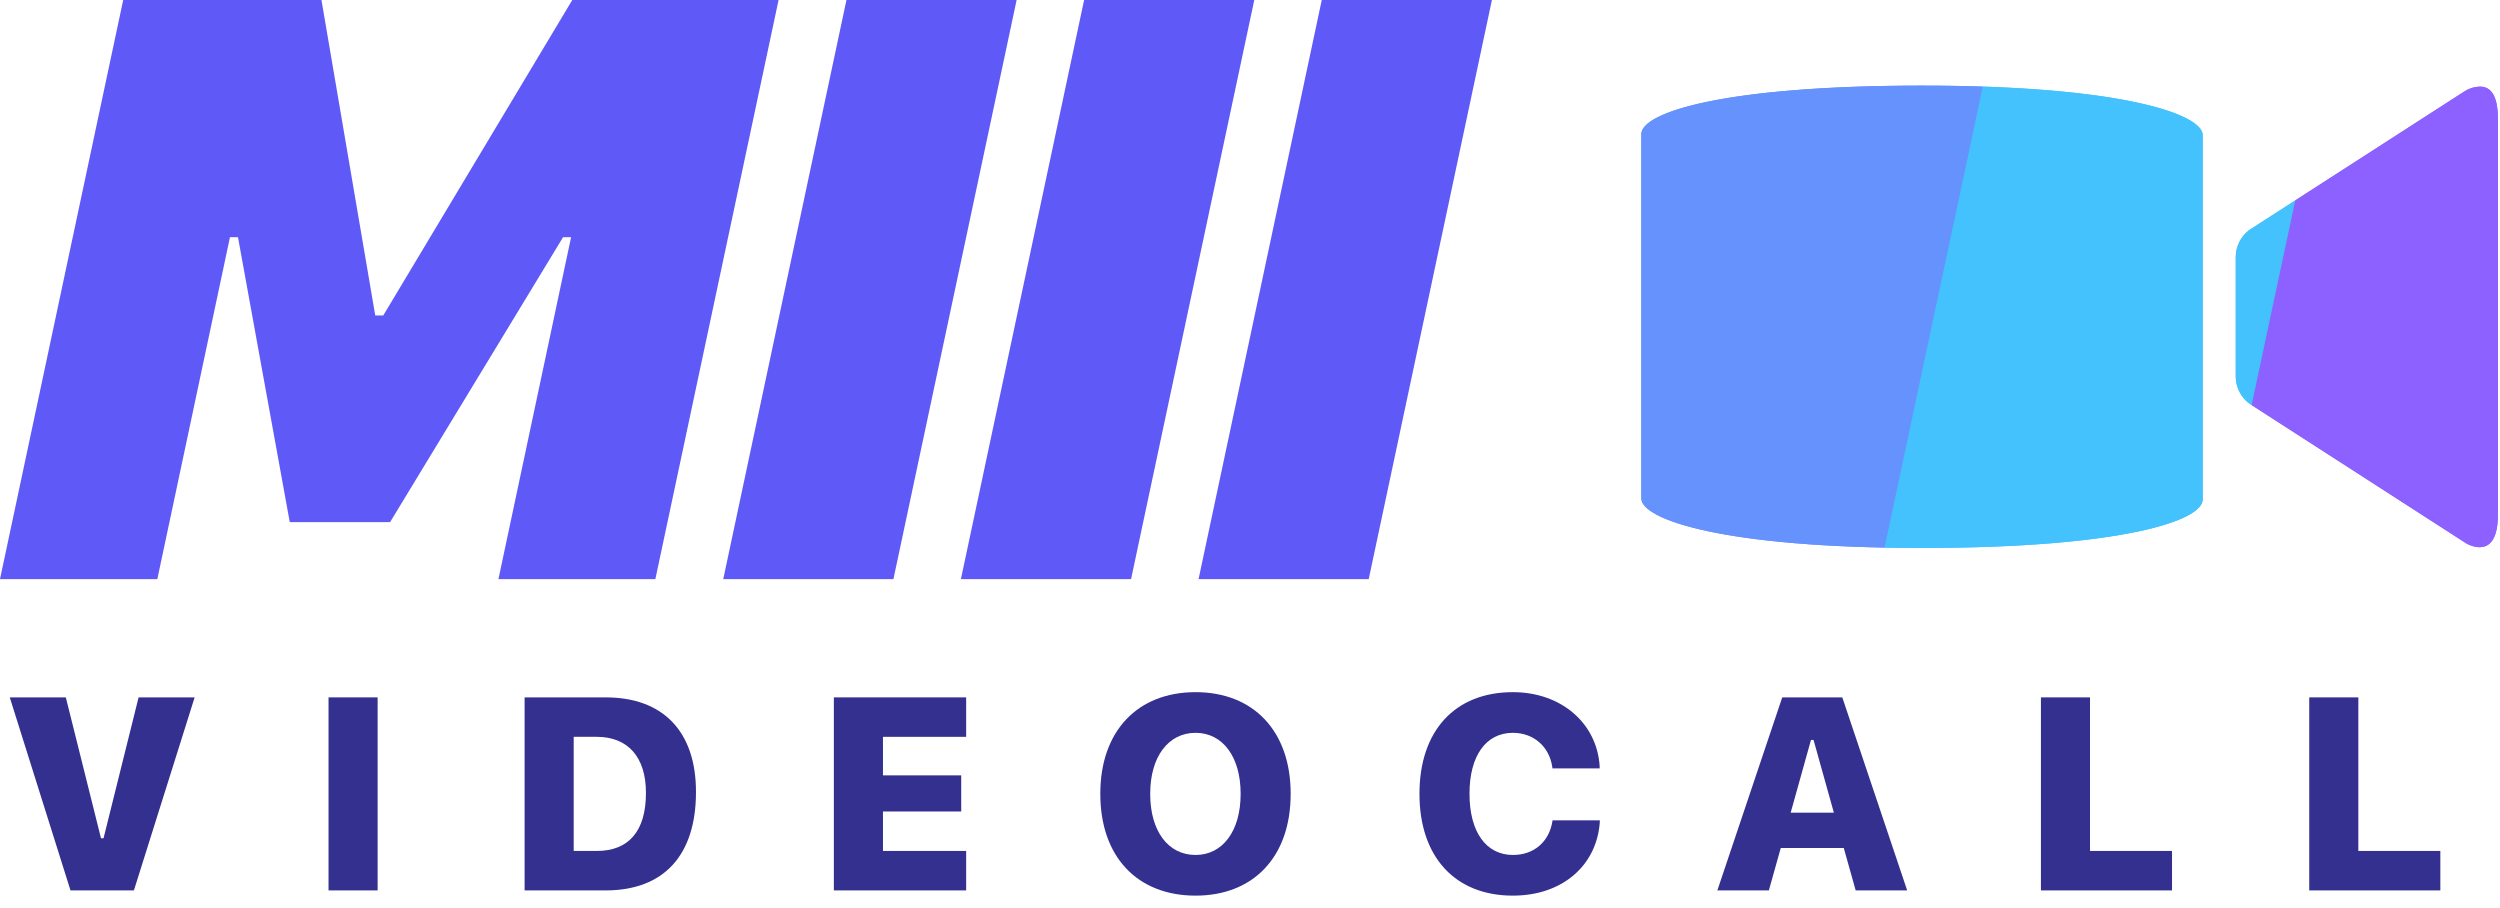
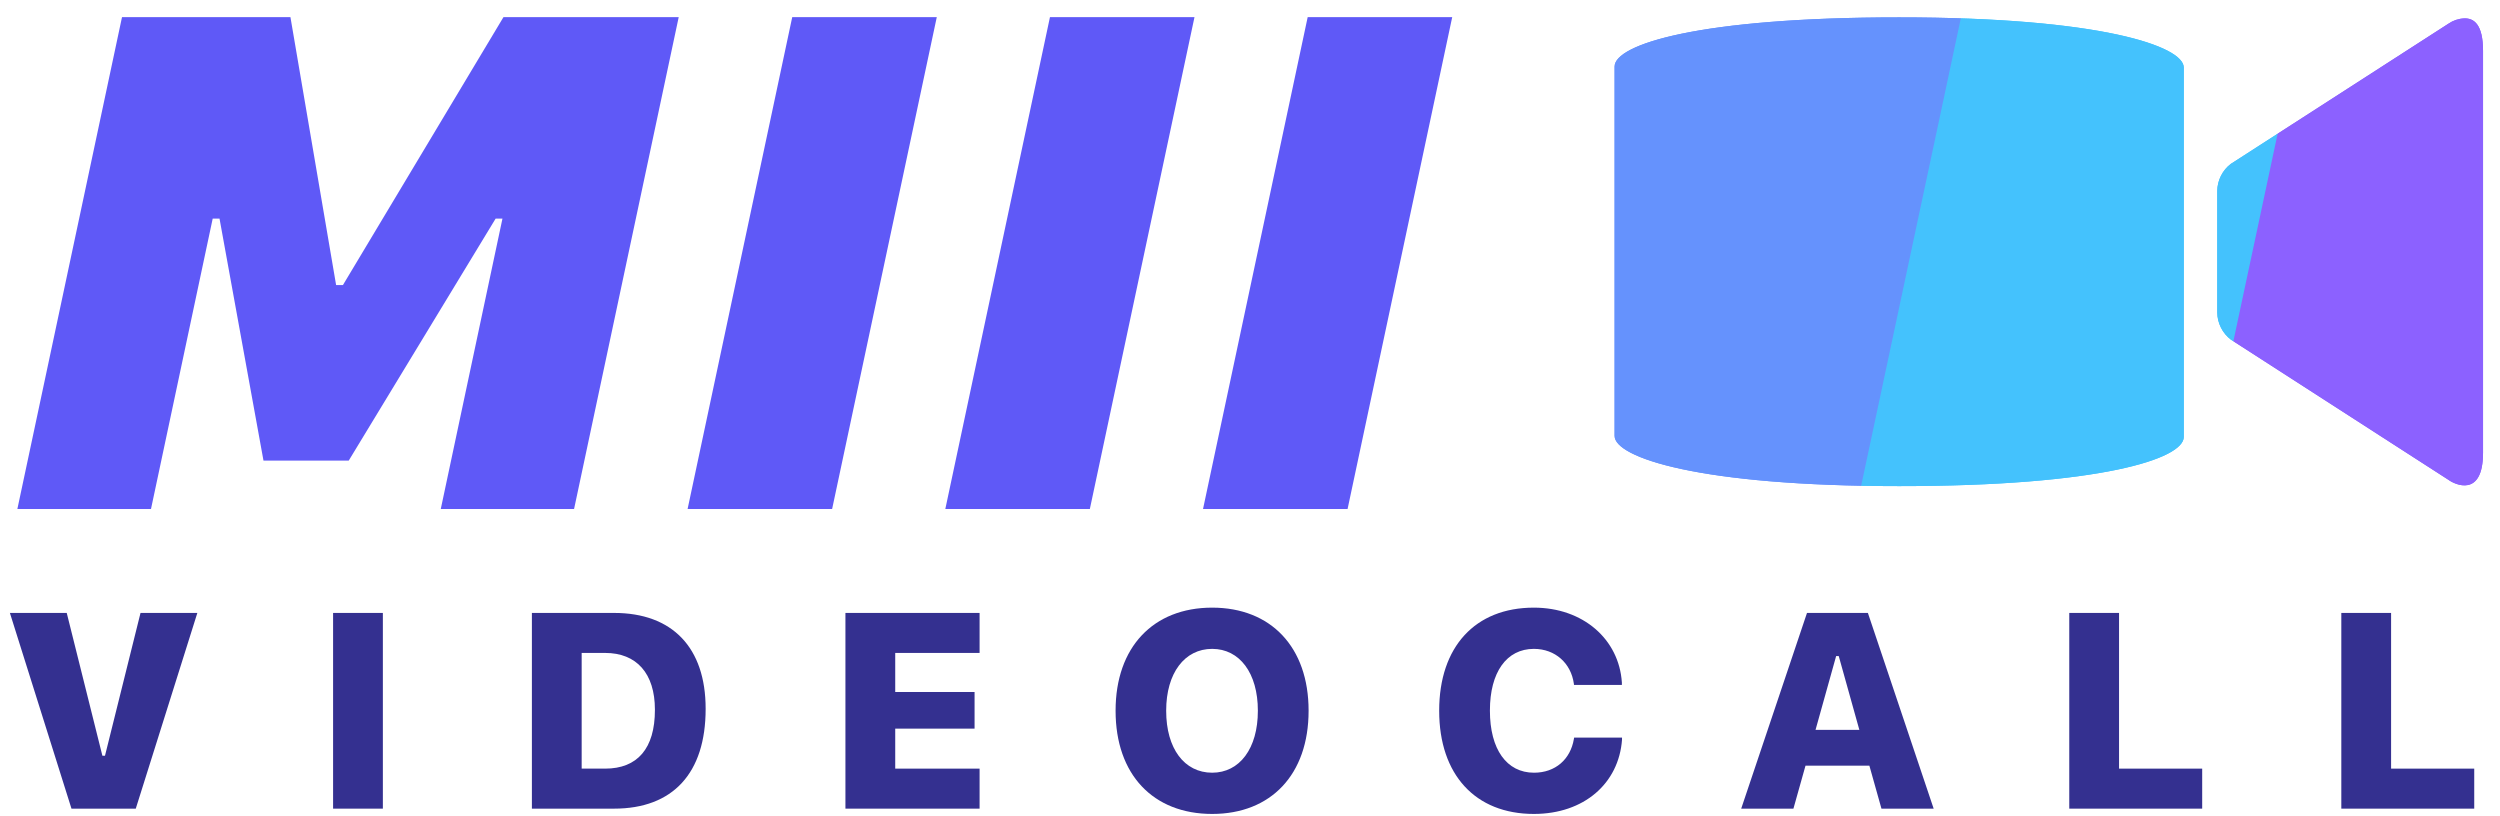
- <svg xmlns="http://www.w3.org/2000/svg" width="146" height="53" viewBox="0 0 146 53" fill="none">
-   <path d="M9.188 33.82L13.43 13.852H13.898L16.922 30.492H22.781L32.883 13.852H33.352L29.109 33.82H38.273L45.469 0H33.422L22.383 18.422H21.914L18.773 0H7.195L0 33.82H9.188Z" fill="#5F59F7" />
-   <path d="M52.176 33.82L59.371 0H49.433L42.238 33.82H52.176Z" fill="#5F59F7" />
-   <path d="M66.054 33.82L73.25 0H63.312L56.117 33.82H66.054Z" fill="#5F59F7" />
-   <path d="M79.933 33.82L87.128 0H77.191L69.996 33.82H79.933Z" fill="#5F59F7" />
-   <mask id="mask0_2_131" style="mask-type:alpha" maskUnits="userSpaceOnUse" x="95" y="5" width="51" height="27">
-     <path d="M112.246 5C100.674 5 95.853 6.568 95.853 7.833V29.107C95.853 30.343 100.674 32 112.246 32C123.817 32 128.638 30.432 128.638 29.167V7.893C128.638 6.657 123.817 5 112.246 5ZM144.79 5.06C144.466 5.073 144.152 5.178 143.886 5.363L131.35 13.438C130.868 13.8 130.567 14.398 130.567 15.005V21.995C130.567 22.602 130.868 23.198 131.35 23.562L143.886 31.639C144.225 31.896 145.876 32.7 145.876 30.072V6.929C145.876 5.411 145.353 5.037 144.79 5.06Z" fill="black" />
-     <path d="M112.246 5C100.674 5 95.853 6.568 95.853 7.833V29.107C95.853 30.343 100.674 32 112.246 32C123.817 32 128.638 30.432 128.638 29.167V7.893C128.638 6.657 123.817 5 112.246 5ZM144.79 5.06C144.466 5.073 144.152 5.178 143.886 5.363L131.35 13.438C130.868 13.8 130.567 14.398 130.567 15.005V21.995C130.567 22.602 130.868 23.198 131.35 23.562L143.886 31.639C144.225 31.896 145.876 32.7 145.876 30.072V6.929C145.876 5.411 145.353 5.037 144.79 5.06Z" fill="black" />
+ <svg xmlns="http://www.w3.org/2000/svg" width="144" height="47" viewBox="0 0 144 47" fill="none">
+   <path d="M8.697 29.32L12.252 12.59H12.644L15.177 26.532H20.086L28.549 12.59H28.942L25.388 29.32H33.066L39.094 0.985H29.001L19.753 16.419H19.36L16.729 0.985H7.028L1 29.32H8.697Z" fill="#5F59F7" />
+   <path d="M47.93 29.32L53.959 0.985H45.633L39.605 29.32H47.93Z" fill="#5F59F7" />
+   <path d="M62.775 29.32L68.803 0.985H60.478L54.45 29.32H62.775Z" fill="#5F59F7" />
+   <path d="M77.62 29.32L83.648 0.985H75.323L69.294 29.32H77.62Z" fill="#5F59F7" />
+   <mask id="mask0_4_4" style="mask-type:alpha" maskUnits="userSpaceOnUse" x="93" y="1" width="51" height="27">
+     <path d="M109.393 1C97.821 1 93 2.568 93 3.833V25.107C93 26.343 97.821 28 109.393 28C120.964 28 125.786 26.432 125.786 25.167V3.893C125.786 2.657 120.964 1 109.393 1ZM141.938 1.06C141.613 1.073 141.3 1.178 141.033 1.363L128.497 9.438C128.015 9.8 127.714 10.398 127.714 11.005V17.995C127.714 18.602 128.015 19.198 128.497 19.562L141.033 27.639C141.373 27.896 143.023 28.7 143.023 26.072V2.929C143.023 1.411 142.501 1.037 141.938 1.06Z" fill="black" />
+     <path d="M109.393 1C97.821 1 93 2.568 93 3.833V25.107C93 26.343 97.821 28 109.393 28C120.964 28 125.786 26.432 125.786 25.167V3.893C125.786 2.657 120.964 1 109.393 1ZM141.938 1.06C141.613 1.073 141.3 1.178 141.033 1.363L128.497 9.438C128.015 9.8 127.714 10.398 127.714 11.005V17.995C127.714 18.602 128.015 19.198 128.497 19.562L141.033 27.639C141.373 27.896 143.023 28.7 143.023 26.072V2.929C143.023 1.411 142.501 1.037 141.938 1.06Z" fill="black" />
  </mask>
-   <g mask="url(#mask0_2_131)">
-     <path d="M105.873 52.697L120.213 -14.568H100.408L86.069 52.697H105.873Z" fill="#6592FD" />
-     <path d="M125.444 52.697L139.784 -14.568H119.979L105.64 52.697H125.444Z" fill="#44C2FD" />
-     <path d="M145.109 52.697L159.449 -14.568H139.644L125.304 52.697H145.109Z" fill="#8C61FF" />
+   <g mask="url(#mask0_4_4)">
+     <path d="M103.021 48.697L117.36 -18.568H97.556L83.216 48.697H103.021Z" fill="#6592FD" />
+     <path d="M122.592 48.697L136.931 -18.568H117.127L102.787 48.697H122.592Z" fill="#44C2FD" />
+     <path d="M142.256 48.697L156.596 -18.568H136.791L122.452 48.697H142.256Z" fill="#8C61FF" />
  </g>
-   <path d="M4.117 52H7.82L11.367 40.727H8.094L6.047 48.953H5.898L3.844 40.727H0.57L4.117 52Z" fill="#343090" />
-   <path d="M19.186 52H22.053V40.727H19.186V52Z" fill="#343090" />
-   <path d="M30.637 52H35.371C38.762 52 40.645 49.953 40.645 46.258V46.242C40.645 42.727 38.731 40.727 35.371 40.727H30.637V52ZM33.504 49.695V43.031H34.856C36.66 43.031 37.723 44.203 37.723 46.297V46.312C37.723 48.539 36.715 49.695 34.856 49.695H33.504Z" fill="#343090" />
-   <path d="M48.697 52H56.424V49.695H51.565V47.391H56.135V45.281H51.565V43.031H56.424V40.727H48.697V52Z" fill="#343090" />
-   <path d="M69.821 52.305C73.211 52.305 75.375 50.031 75.375 46.367V46.352C75.375 42.695 73.203 40.422 69.821 40.422C66.43 40.422 64.258 42.695 64.258 46.352V46.367C64.258 50.031 66.414 52.305 69.821 52.305ZM69.821 49.93C68.219 49.93 67.172 48.539 67.172 46.367V46.352C67.172 44.188 68.235 42.797 69.821 42.797C71.399 42.797 72.453 44.188 72.453 46.352V46.367C72.453 48.539 71.399 49.93 69.821 49.93Z" fill="#343090" />
-   <path d="M88.35 52.305C91.241 52.305 93.241 50.547 93.428 48.031V47.906H90.67L90.655 47.992C90.459 49.156 89.592 49.93 88.358 49.93C86.78 49.93 85.819 48.578 85.819 46.359V46.344C85.819 44.141 86.78 42.797 88.35 42.797C89.584 42.797 90.491 43.625 90.655 44.805L90.662 44.875H93.42V44.734C93.256 42.242 91.186 40.422 88.35 40.422C84.967 40.422 82.897 42.68 82.897 46.352V46.367C82.897 50.039 84.975 52.305 88.35 52.305Z" fill="#343090" />
-   <path d="M100.293 52H103.301L103.997 49.523H107.676L108.372 52H111.379L107.59 40.727H104.083L100.293 52ZM105.762 43.211H105.911L107.098 47.461H104.575L105.762 43.211Z" fill="#343090" />
-   <path d="M119.19 52H126.846V49.695H122.057V40.727H119.19V52Z" fill="#343090" />
-   <path d="M134.86 52H142.516V49.695H137.727V40.727H134.86V52Z" fill="#343090" />
+   <path d="M4.117 46.578H7.82L11.367 35.305H8.094L6.047 43.531H5.898L3.844 35.305H0.57L4.117 46.578Z" fill="#343090" />
+   <path d="M19.186 46.578H22.053V35.305H19.186V46.578Z" fill="#343090" />
+   <path d="M30.637 46.578H35.371C38.762 46.578 40.645 44.531 40.645 40.836V40.82C40.645 37.305 38.731 35.305 35.371 35.305H30.637V46.578ZM33.504 44.273V37.609H34.856C36.66 37.609 37.723 38.781 37.723 40.875V40.891C37.723 43.117 36.715 44.273 34.856 44.273H33.504Z" fill="#343090" />
+   <path d="M48.697 46.578H56.424V44.273H51.565V41.969H56.135V39.859H51.565V37.609H56.424V35.305H48.697V46.578Z" fill="#343090" />
+   <path d="M69.821 46.883C73.211 46.883 75.375 44.609 75.375 40.945V40.93C75.375 37.273 73.203 35 69.821 35C66.43 35 64.258 37.273 64.258 40.93V40.945C64.258 44.609 66.414 46.883 69.821 46.883ZM69.821 44.508C68.219 44.508 67.172 43.117 67.172 40.945V40.93C67.172 38.766 68.235 37.375 69.821 37.375C71.399 37.375 72.453 38.766 72.453 40.93V40.945C72.453 43.117 71.399 44.508 69.821 44.508Z" fill="#343090" />
+   <path d="M88.35 46.883C91.241 46.883 93.241 45.125 93.428 42.609V42.484H90.67L90.655 42.57C90.459 43.734 89.592 44.508 88.358 44.508C86.78 44.508 85.819 43.156 85.819 40.938V40.922C85.819 38.719 86.78 37.375 88.35 37.375C89.584 37.375 90.491 38.203 90.655 39.383L90.662 39.453H93.42V39.312C93.256 36.82 91.186 35 88.35 35C84.967 35 82.897 37.258 82.897 40.93V40.945C82.897 44.617 84.975 46.883 88.35 46.883Z" fill="#343090" />
+   <path d="M100.293 46.578H103.301L103.997 44.102H107.676L108.372 46.578H111.379L107.59 35.305H104.083L100.293 46.578ZM105.762 37.789H105.911L107.098 42.039H104.575L105.762 37.789Z" fill="#343090" />
+   <path d="M119.19 46.578H126.846V44.273H122.057V35.305H119.19V46.578Z" fill="#343090" />
+   <path d="M134.86 46.578H142.516V44.273H137.727V35.305H134.86V46.578Z" fill="#343090" />
</svg>
